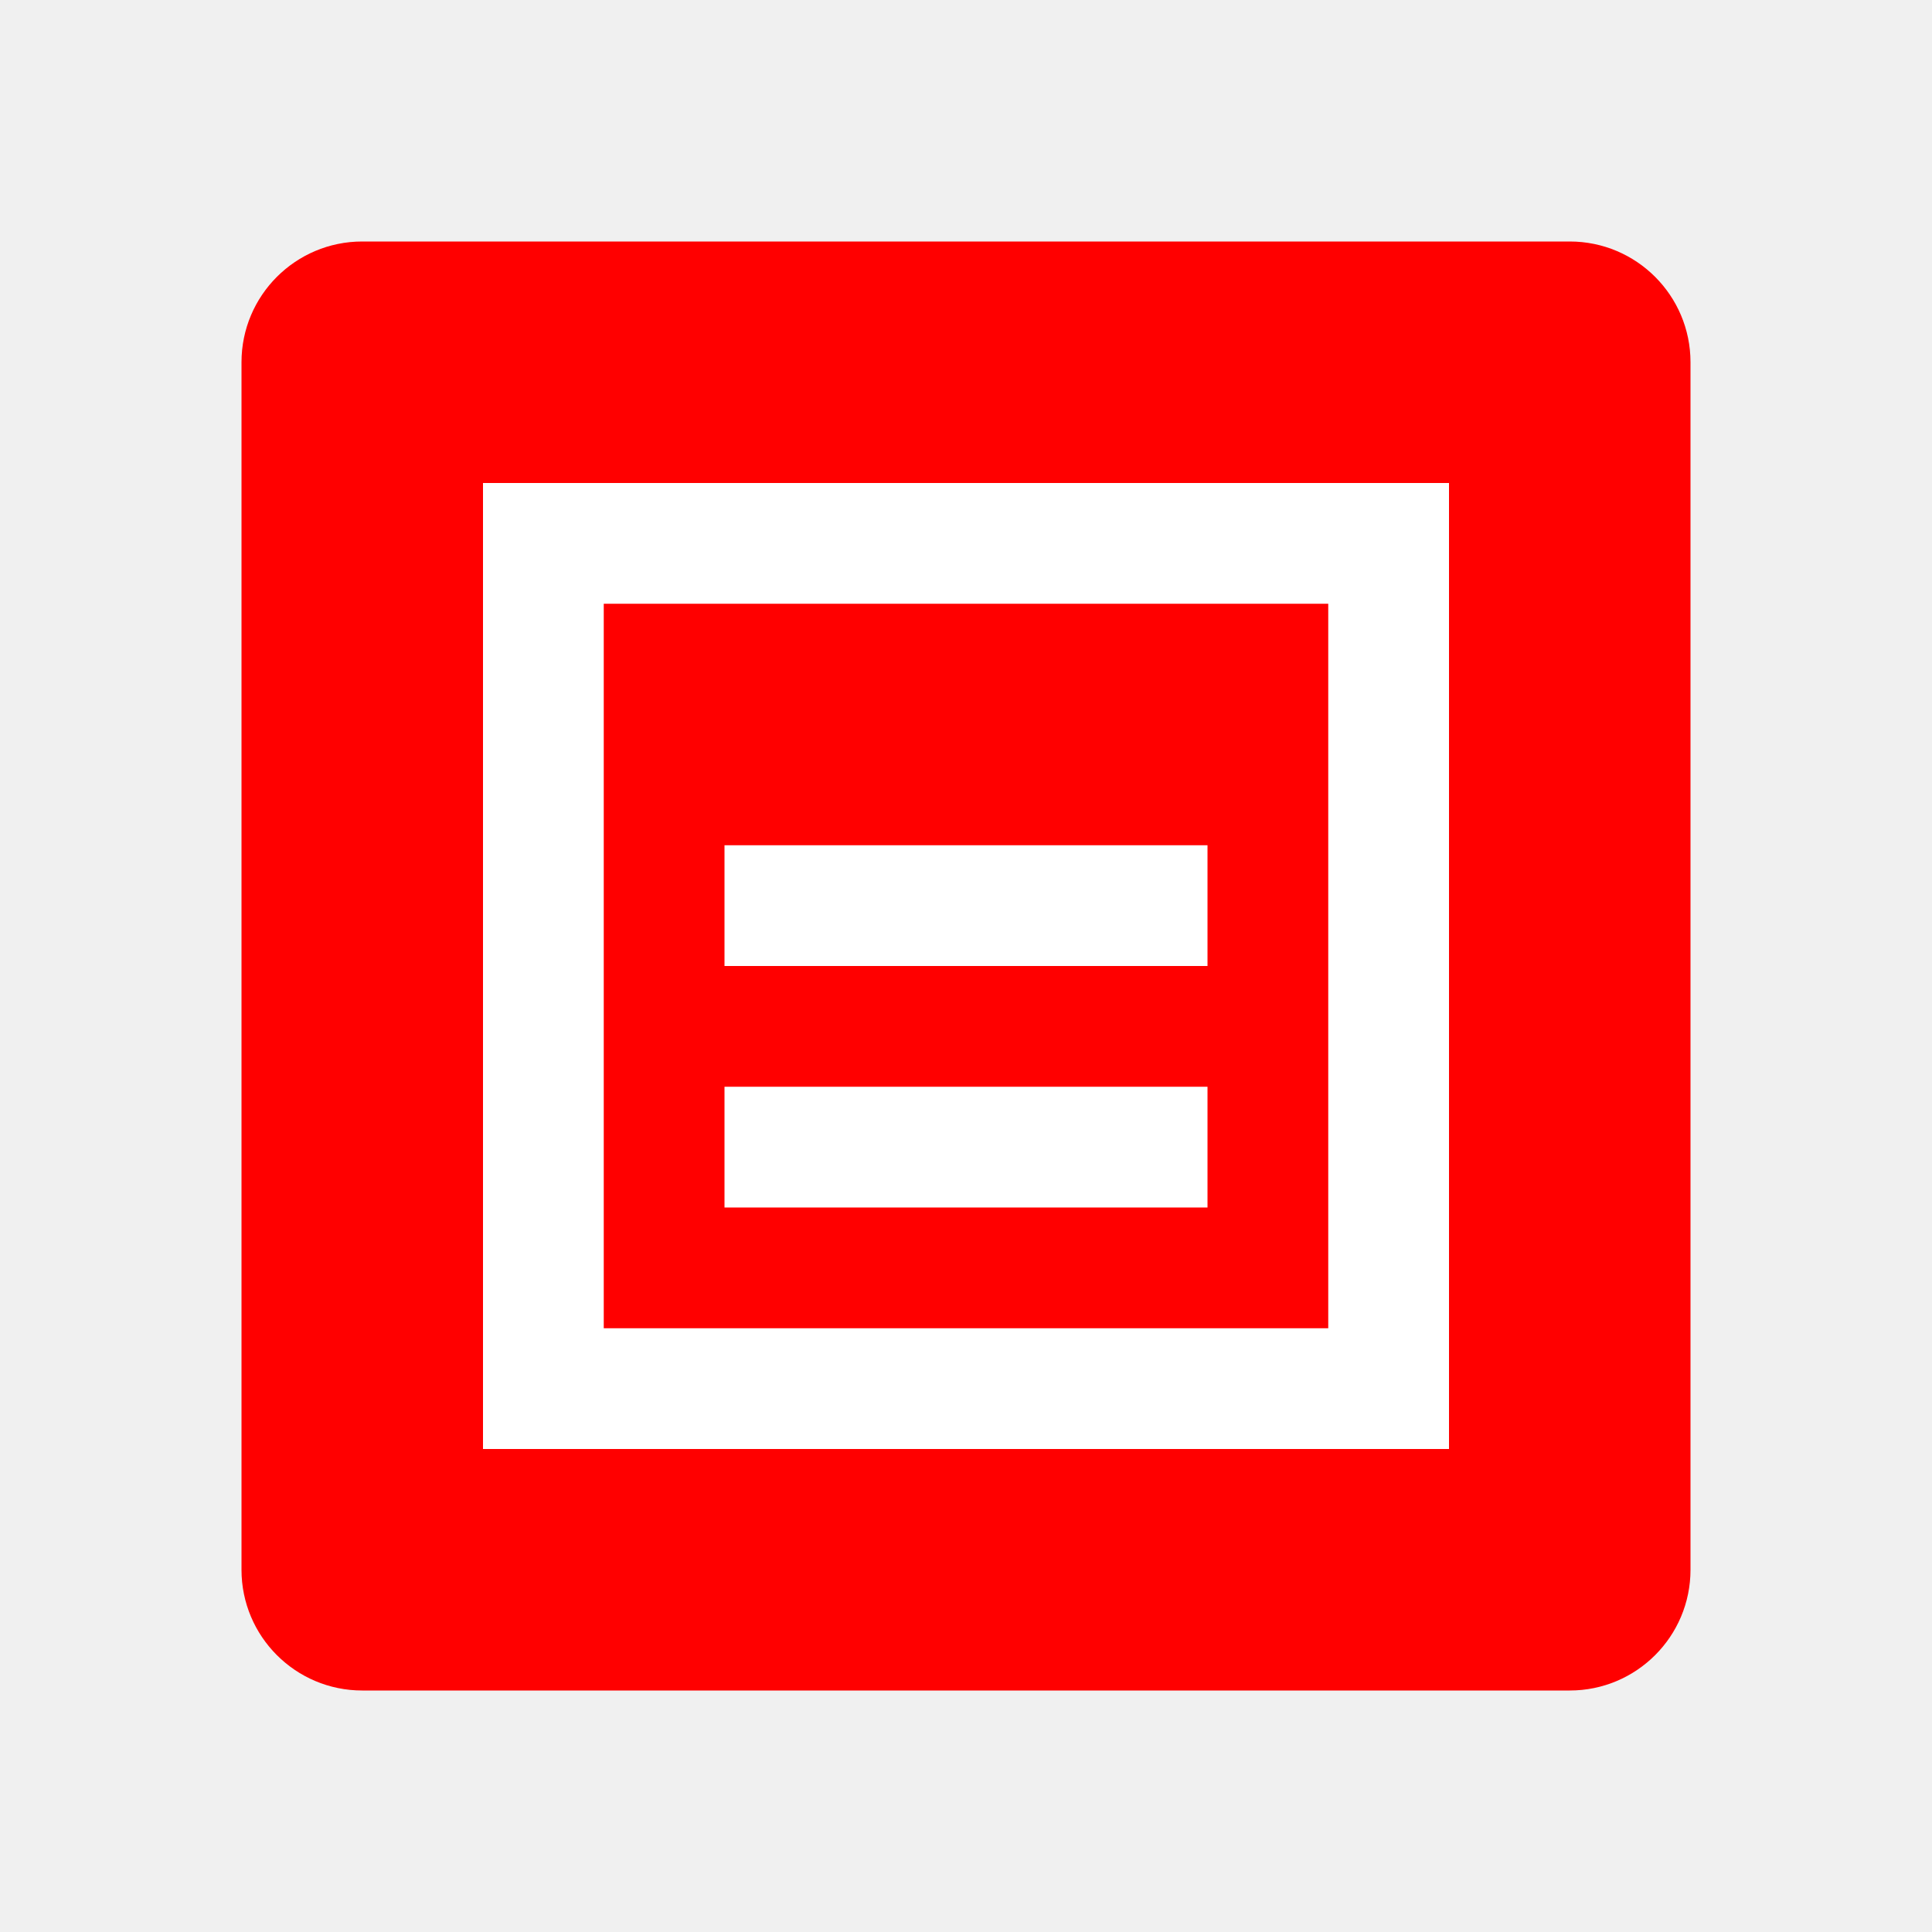
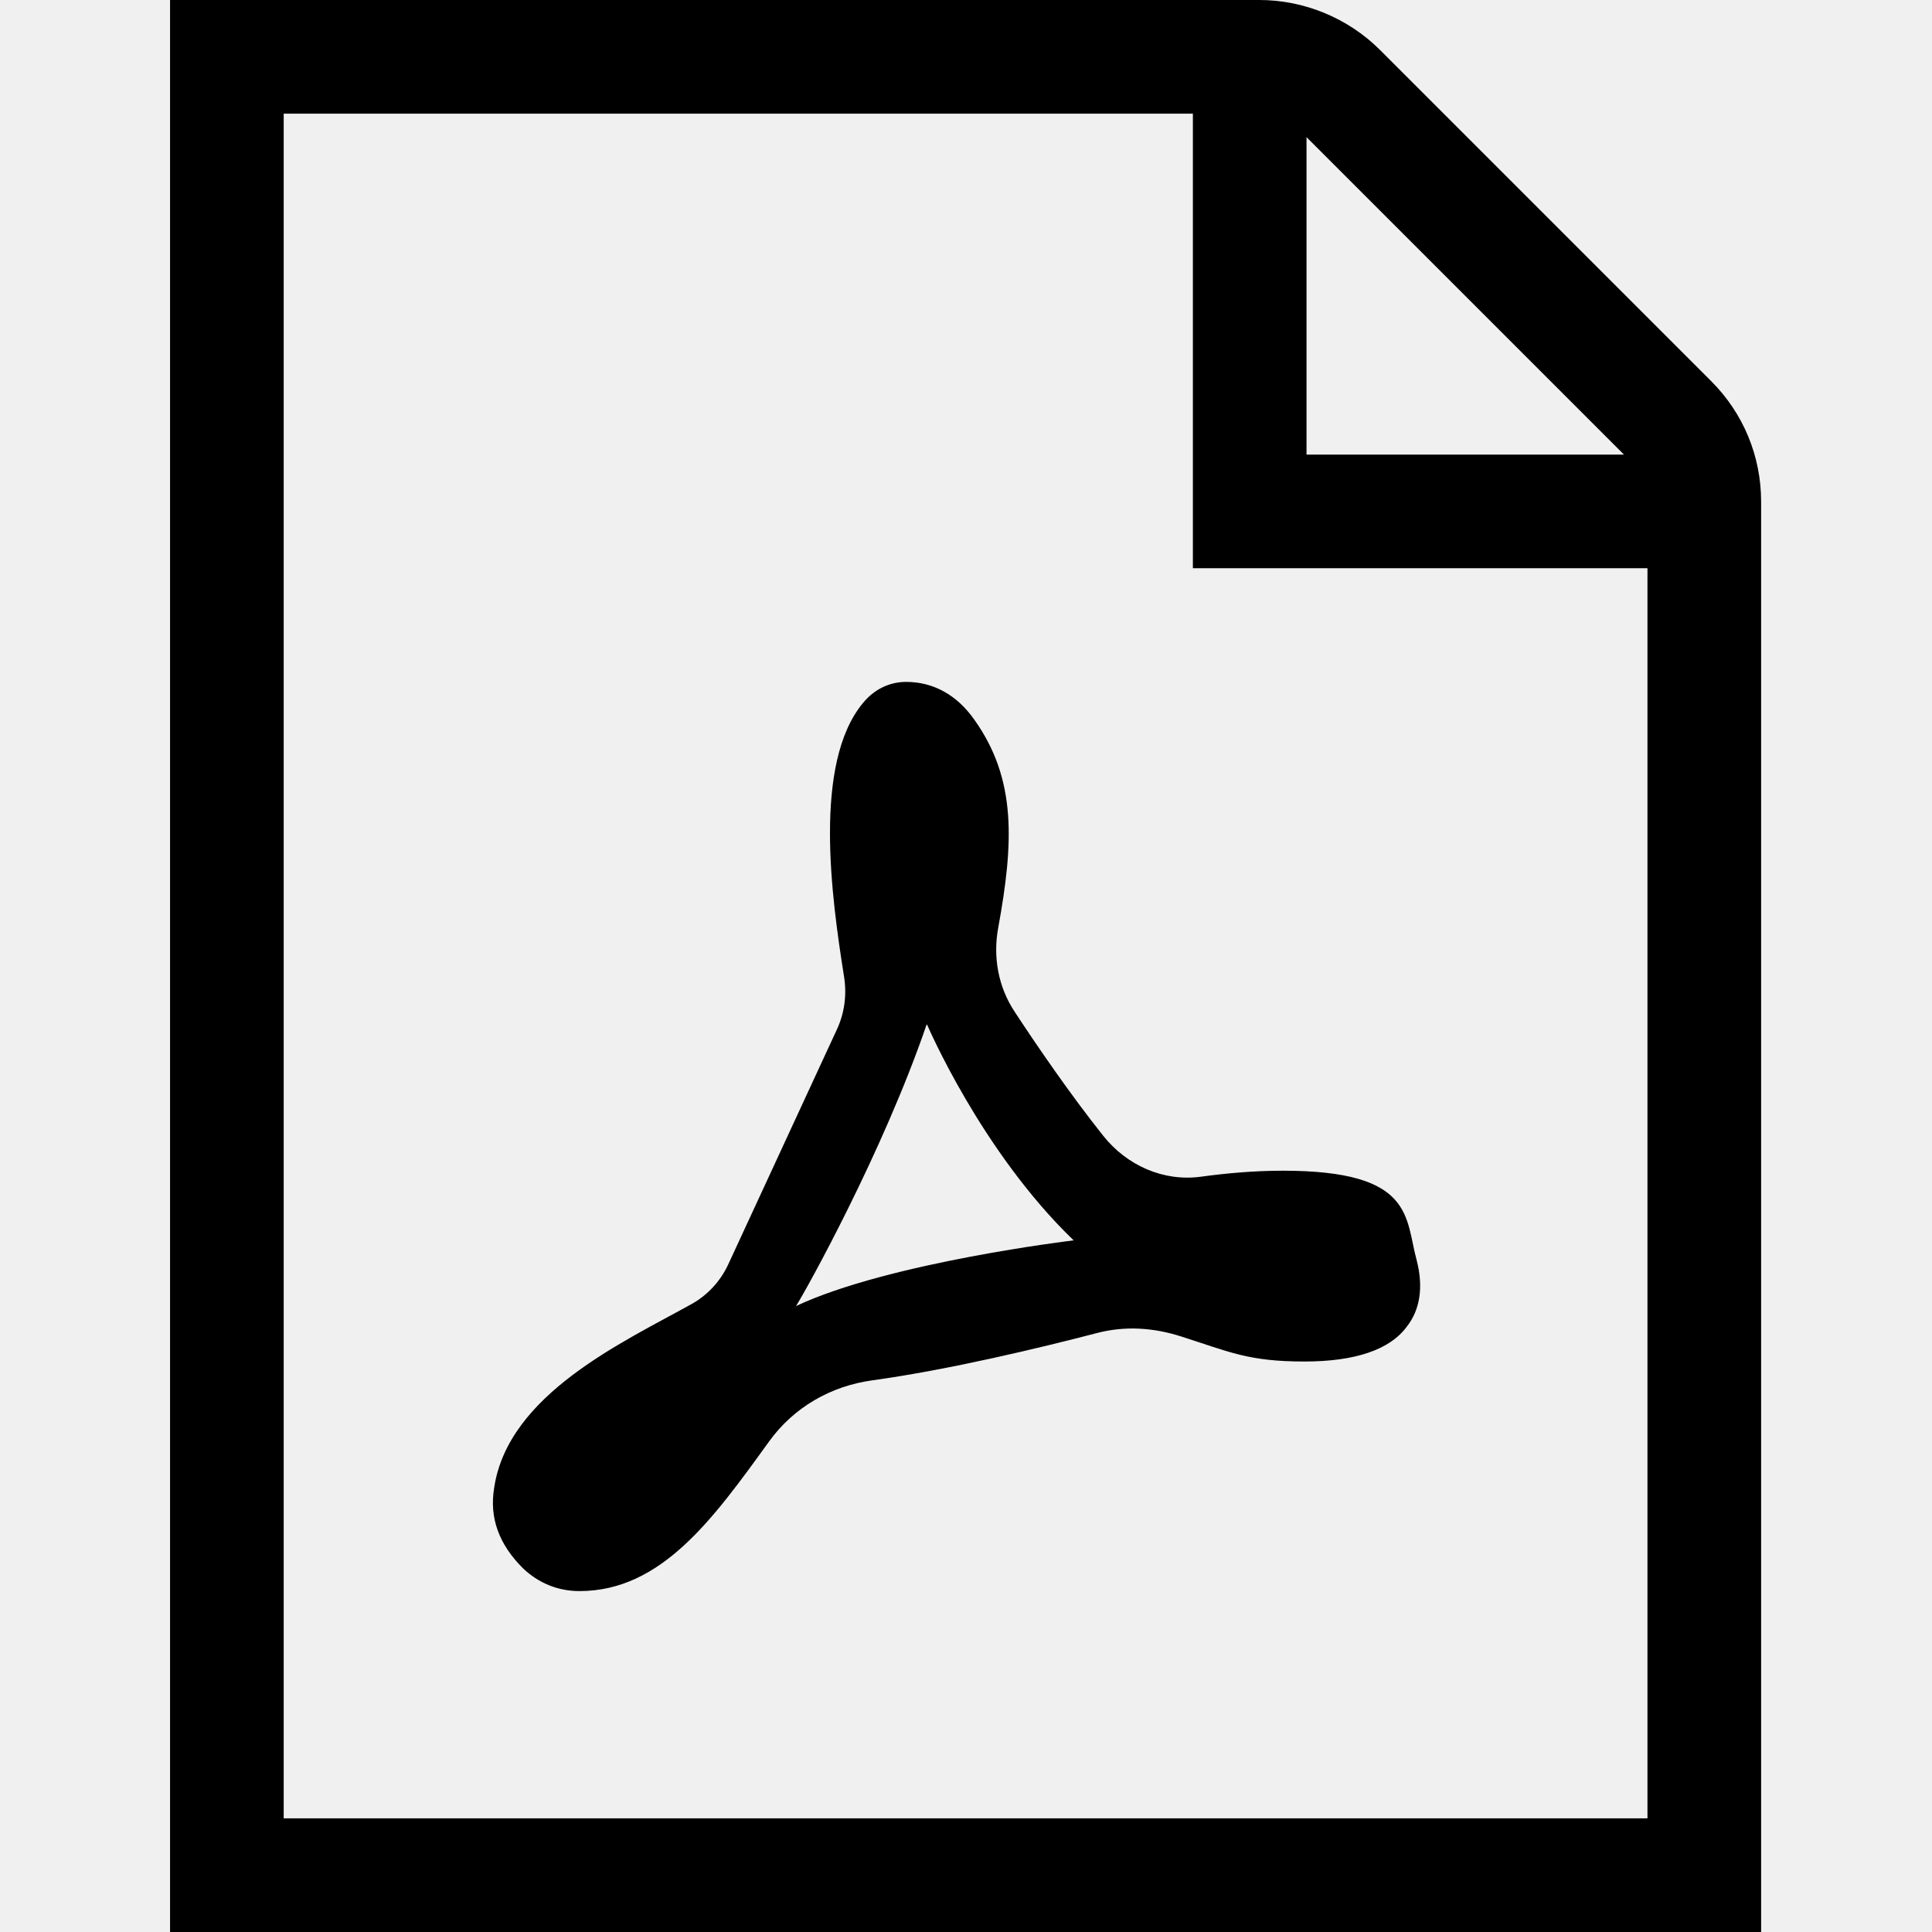
- <svg xmlns="http://www.w3.org/2000/svg" width="32px" height="32px" viewBox="0 0 32 32" version="1.1">
-   <g stroke="none" stroke-width="1" fill="none" fill-rule="evenodd">
-     <rect fill="#FF0000" x="4" y="4" width="24" height="24" rx="2" />
-     <path d="M8,8 L24,8 L24,24 L8,24 L8,8 Z M10,10 L22,10 L22,22 L10,22 L10,10 Z" fill="#FFFFFF" />
-     <path d="M12,14 L20,14 L20,16 L12,16 L12,14 Z M12,18 L20,18 L20,20 L12,20 L12,18 Z" fill="#FFFFFF" />
+ <svg xmlns="http://www.w3.org/2000/svg" fill="#000000" width="800px" height="800px" viewBox="0 0 1920 1920">
+   <g fill-rule="evenodd">
+     <path d="M1251.654 0c44.499 0 88.207 18.07 119.718 49.581l329.223 329.224c31.963 31.962 49.581 74.54 49.581 119.717V1920H169V0Zm-66.183 112.941H281.94V1807.06h1355.294V564.706H1185.47V112.94Zm112.94 23.379v315.445h315.445L1298.412 136.32Z" />
+     <path d="M900.497 677.67c26.767 0 50.372 12.65 67.991 37.835 41.901 59.068 38.965 121.976 23.492 206.682-5.308 29.14.113 58.617 16.263 83.125 22.814 34.786 55.68 82.673 87.981 123.219 23.718 29.93 60.198 45.854 97.13 40.885 23.718-3.276 52.292-5.986 81.656-5.986 131.012 0 121.186 46.757 133.045 89.675 6.55 25.976 3.275 48.678-10.165 65.506-16.715 22.701-51.162 34.447-101.534 34.447-55.793 0-74.202-9.487-122.767-24.96-27.445-8.81-55.906-10.617-83.69-3.275-55.453 14.456-146.936 36.48-223.284 46.983-40.772 5.647-77.816 26.654-102.438 60.875-55.454 76.8-106.842 148.518-188.273 148.518-21.007 0-40.32-7.567-56.244-22.701-23.492-23.492-33.544-49.581-28.574-79.85 13.778-92.95 128.075-144.79 196.066-182.625 16.037-8.923 28.687-22.589 36.592-39.53l107.86-233.223c7.68-16.377 10.051-34.56 7.228-52.518-12.537-79.059-31.06-211.99 18.748-272.075 10.955-13.44 26.09-21.007 42.917-21.007Zm20.556 339.953c-43.257 126.607-119.718 264.282-129.996 280.32 92.273-43.37 275.916-65.28 275.916-65.28-92.386-88.998-145.92-215.04-145.92-215.04Z" />
  </g>
</svg>
